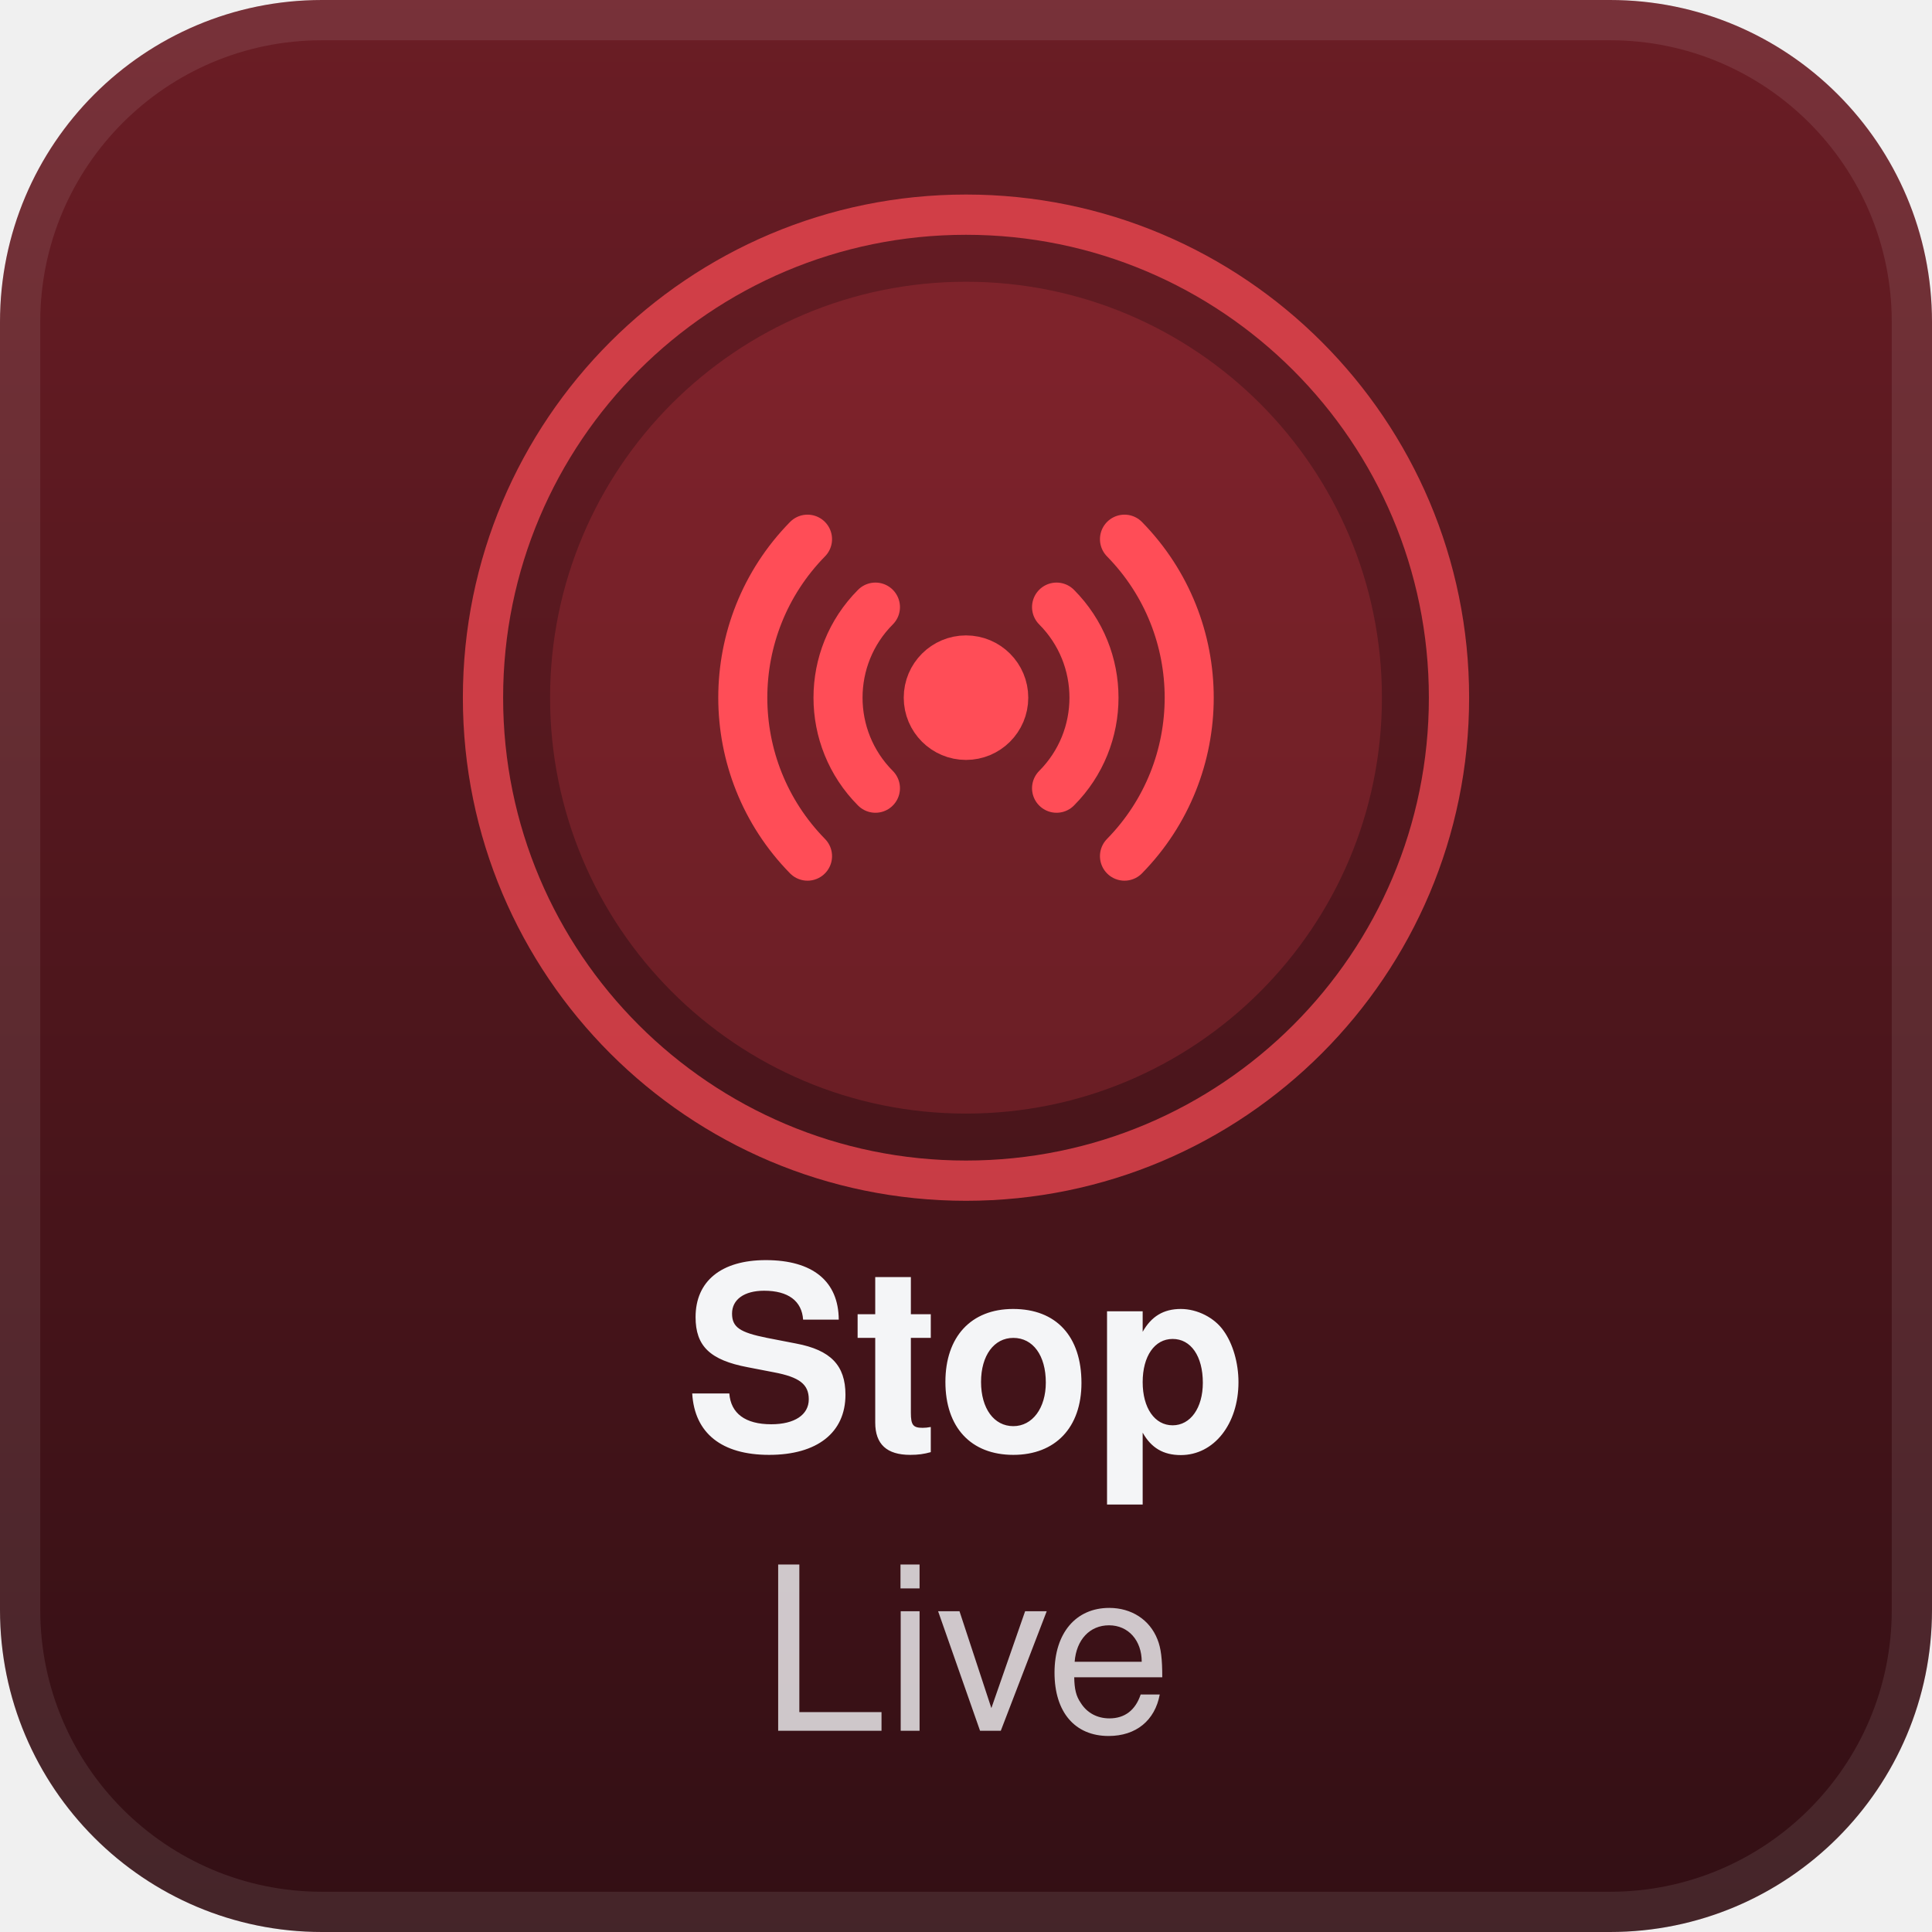
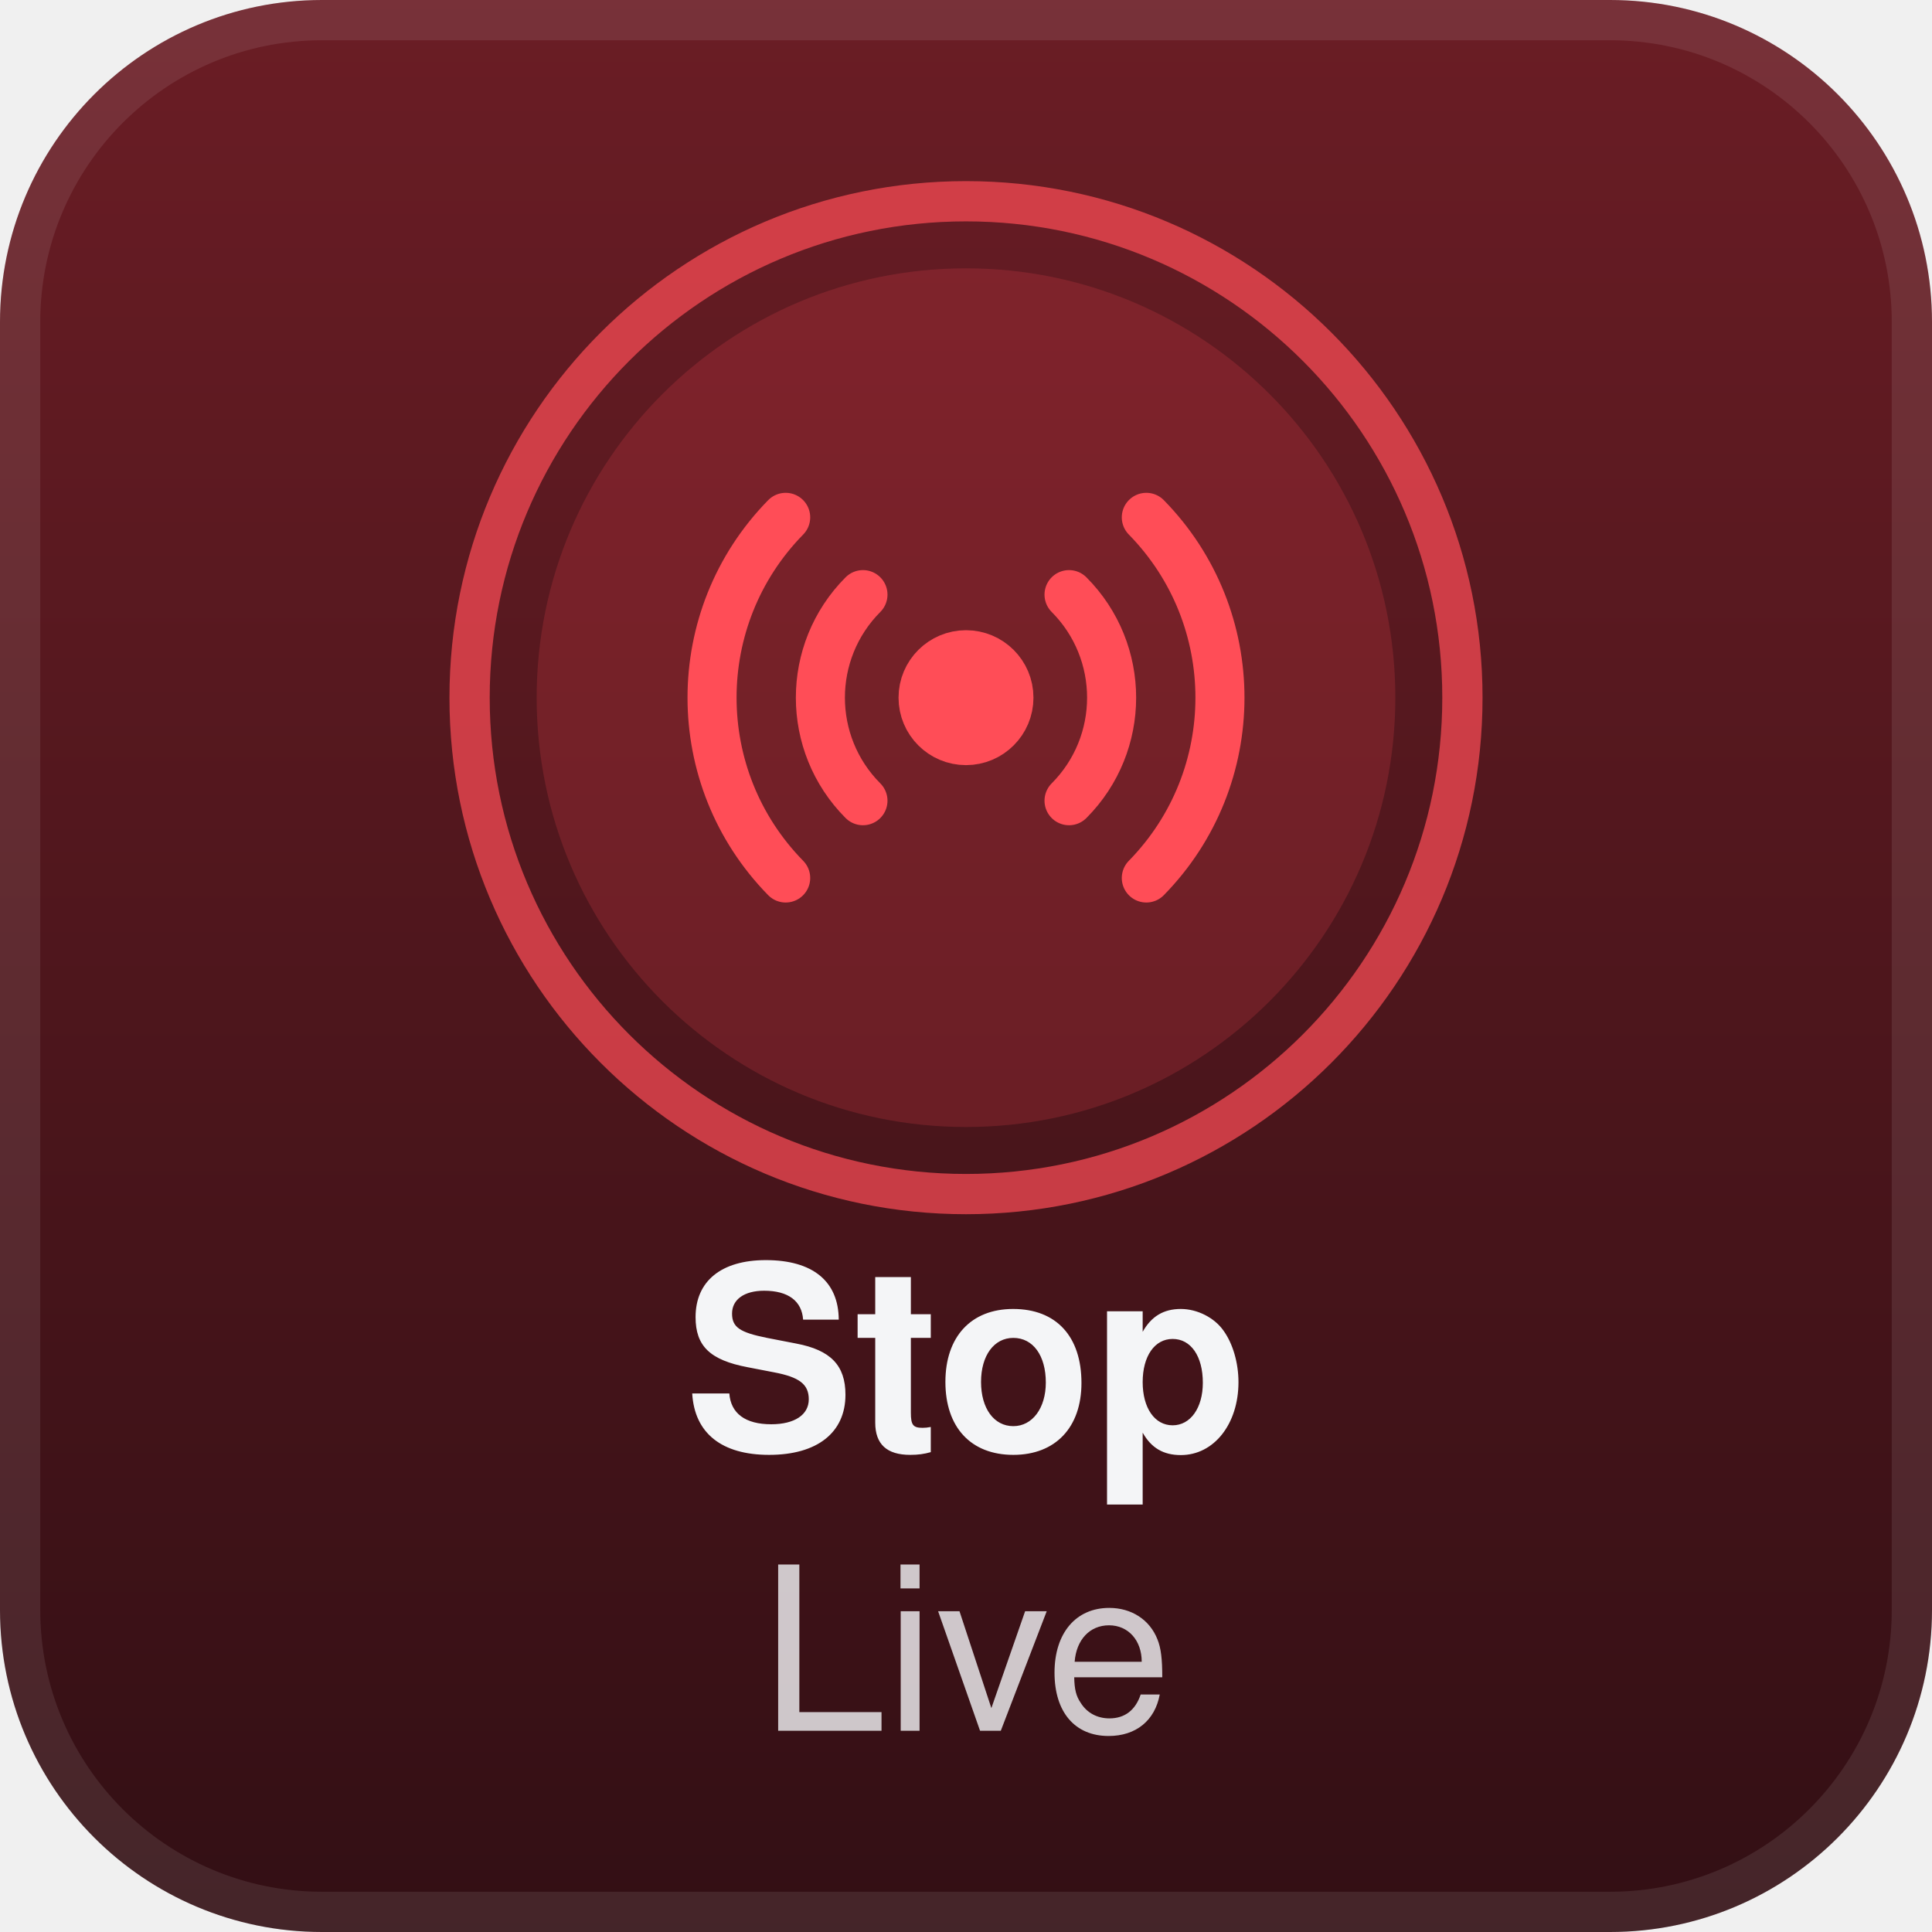
<svg xmlns="http://www.w3.org/2000/svg" width="144" height="144" viewBox="0 0 144 144">
  <defs>
    <linearGradient id="g6b1d25320f14" x1="0" y1="0" x2="0" y2="1">
      <stop offset="0" stop-color="#6b1d25" />
      <stop offset="1" stop-color="#320f14" />
    </linearGradient>
  </defs>
  <rect width="144" height="144" rx="24" fill="url(#g6b1d25320f14)" />
  <rect x="1.5" y="1.5" width="141" height="141" rx="22.5" fill="none" stroke="#fff" stroke-opacity=".09" stroke-width="3" />
-   <circle cx="72" cy="52" r="36" fill="none" stroke="#ff4d57" stroke-width="3" stroke-opacity="0.7" />
-   <circle cx="72" cy="52" r="31" fill="#ff4d57" fill-opacity="0.18" />
-   <g transform="translate(54 34) scale(0.5625)" fill="none" stroke="#ff4d57" stroke-width="6.5" stroke-linecap="round" stroke-linejoin="round" color="#ff4d57">
+   <circle cx="72" cy="52" r="37" fill="none" stroke="#ff4d57" stroke-width="3" stroke-opacity="0.7" />
+   <circle cx="72" cy="52" r="32" fill="#ff4d57" fill-opacity="0.18" />
+   <g transform="translate(51.52 31.52) scale(0.64)" fill="none" stroke="#ff4d57" stroke-width="5.713" stroke-linecap="round" stroke-linejoin="round" color="#ff4d57">
    <circle cx="32" cy="32" r="5" fill="currentColor" />
    <path d="M20 20a17 17 0 0 0 0 24M44 20a17 17 0 0 1 0 24M11 11a30 30 0 0 0 0 42M53 11a30 30 0 0 1 0 42" />
  </g>
  <text x="72" y="108" text-anchor="middle" font-family="Segoe UI, Helvetica, Arial, sans-serif" font-size="19" font-weight="600" fill="#f4f5f7" fill-opacity="1">Stop</text>
  <text x="72" y="129" text-anchor="middle" font-family="Segoe UI, Helvetica, Arial, sans-serif" font-size="17" font-weight="400" fill="#f4f5f7" fill-opacity="0.8">Live</text>
</svg>
